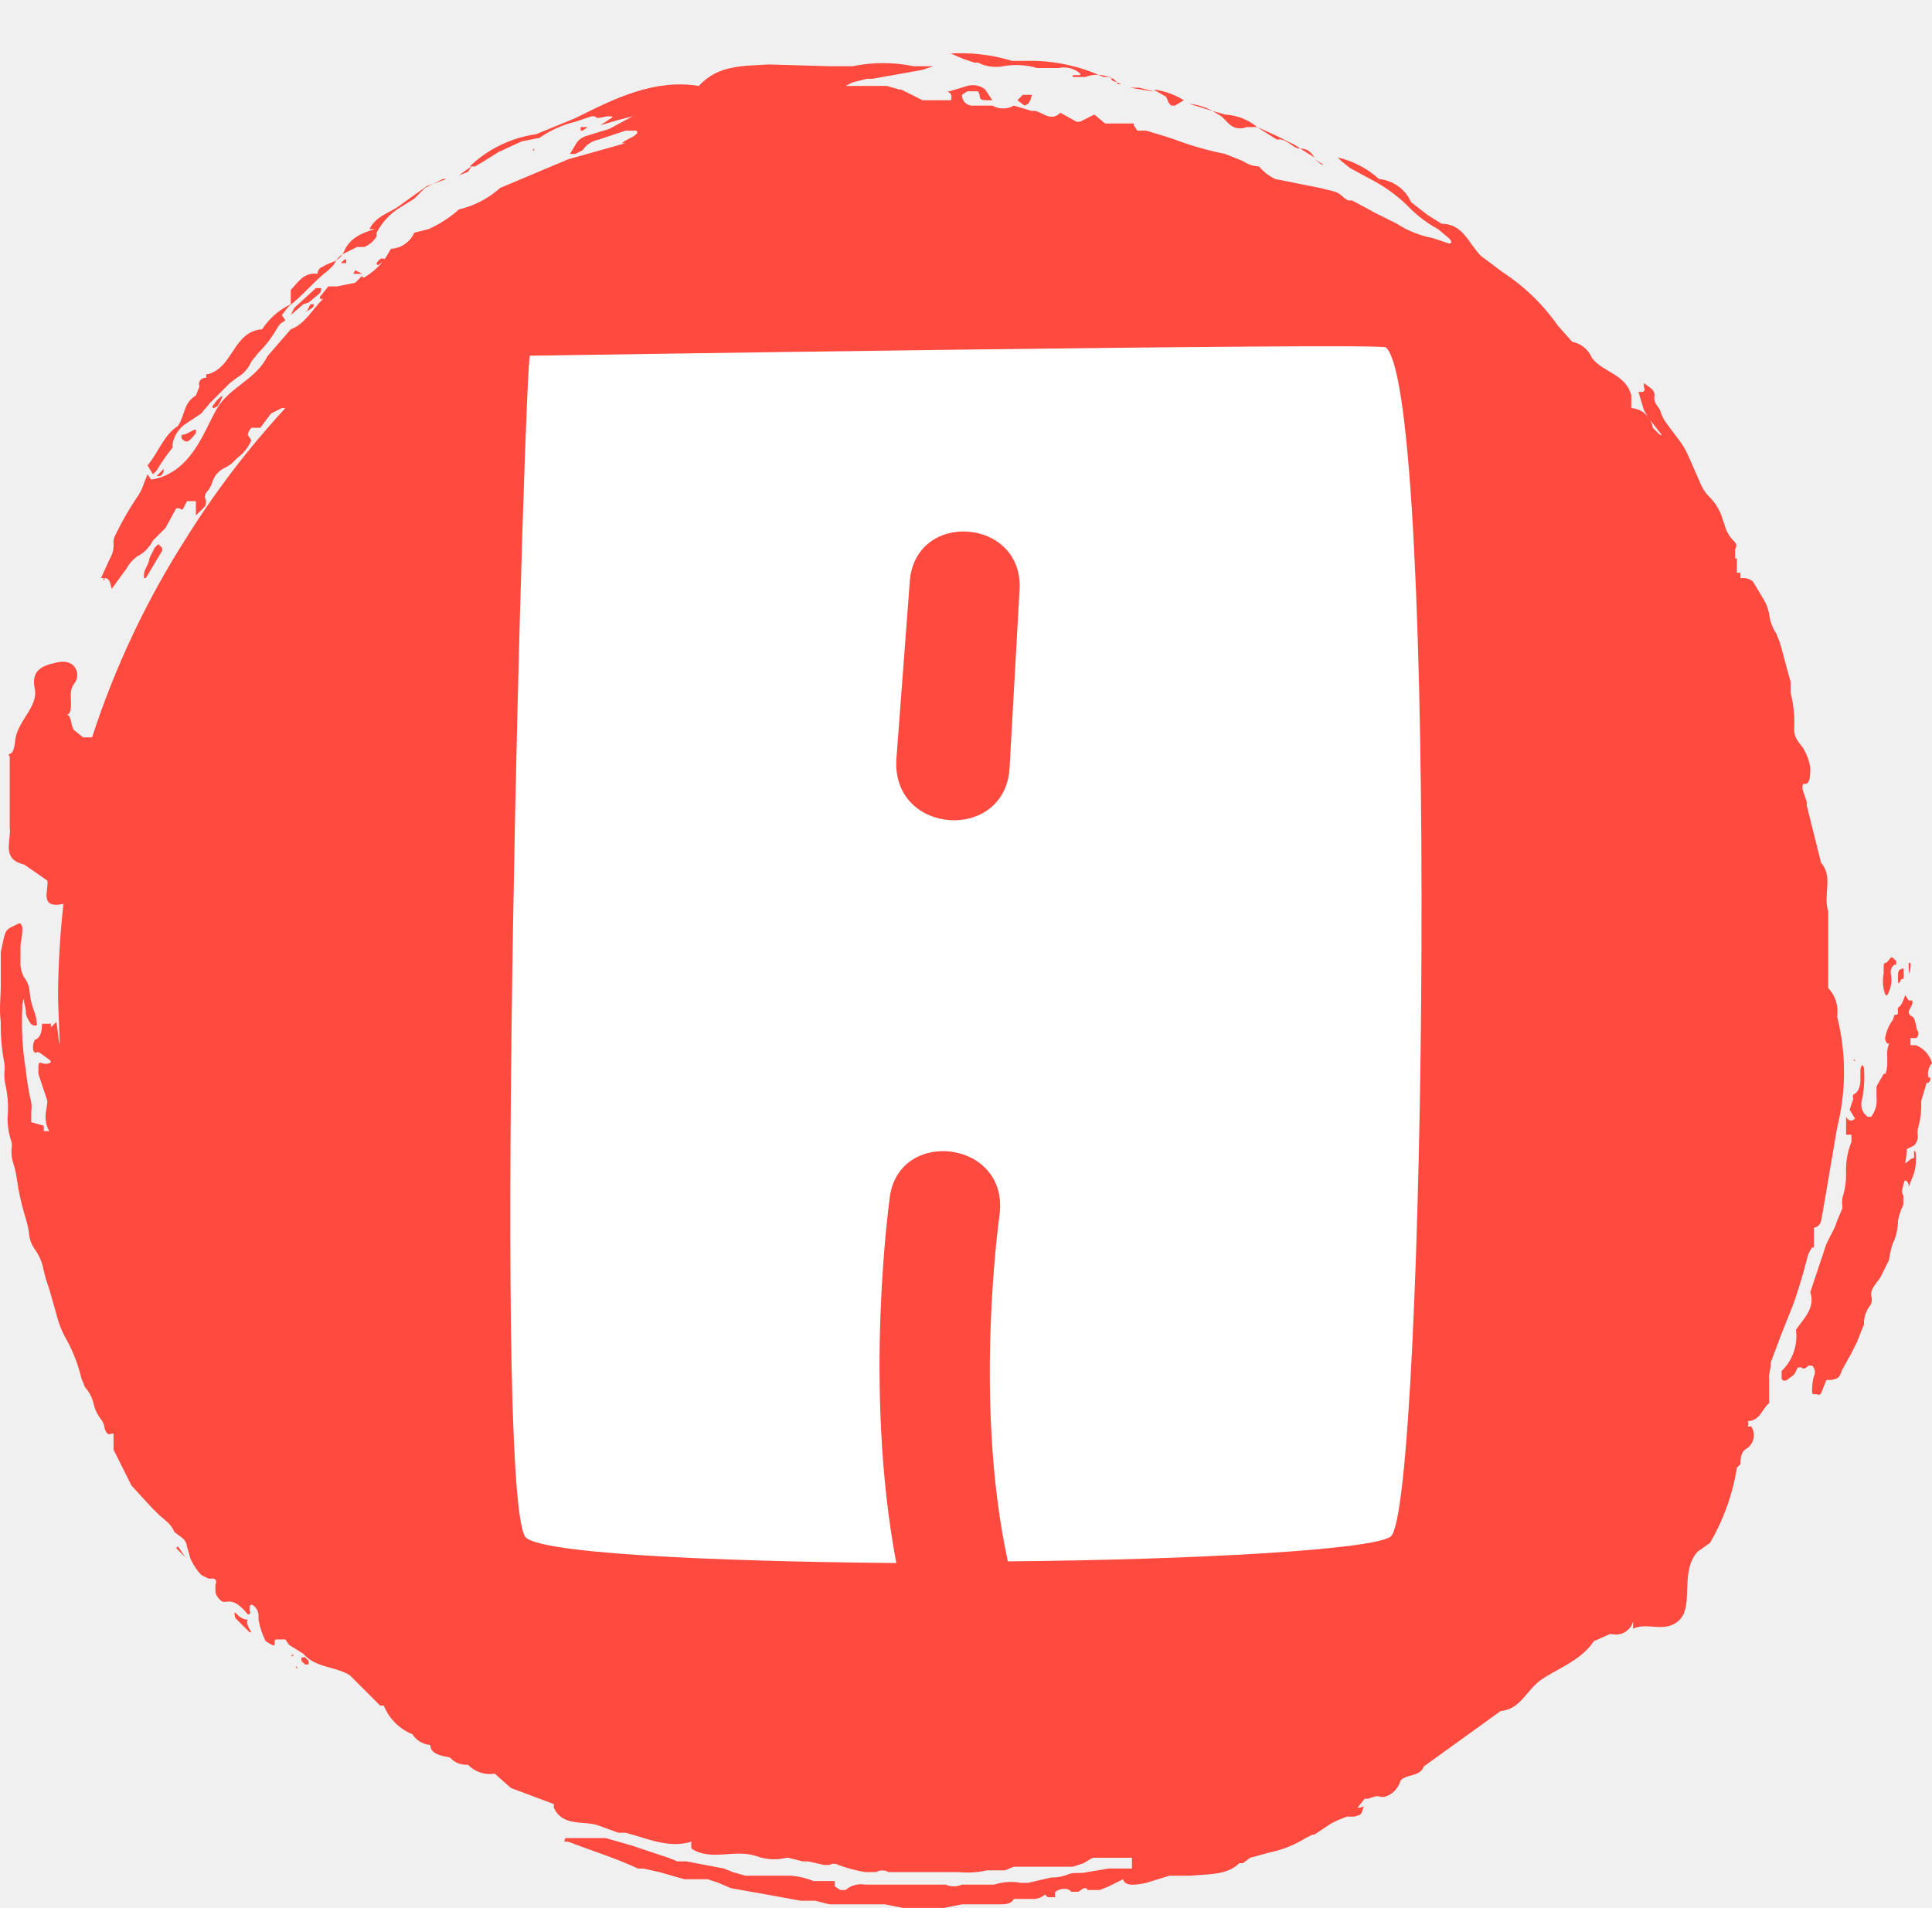
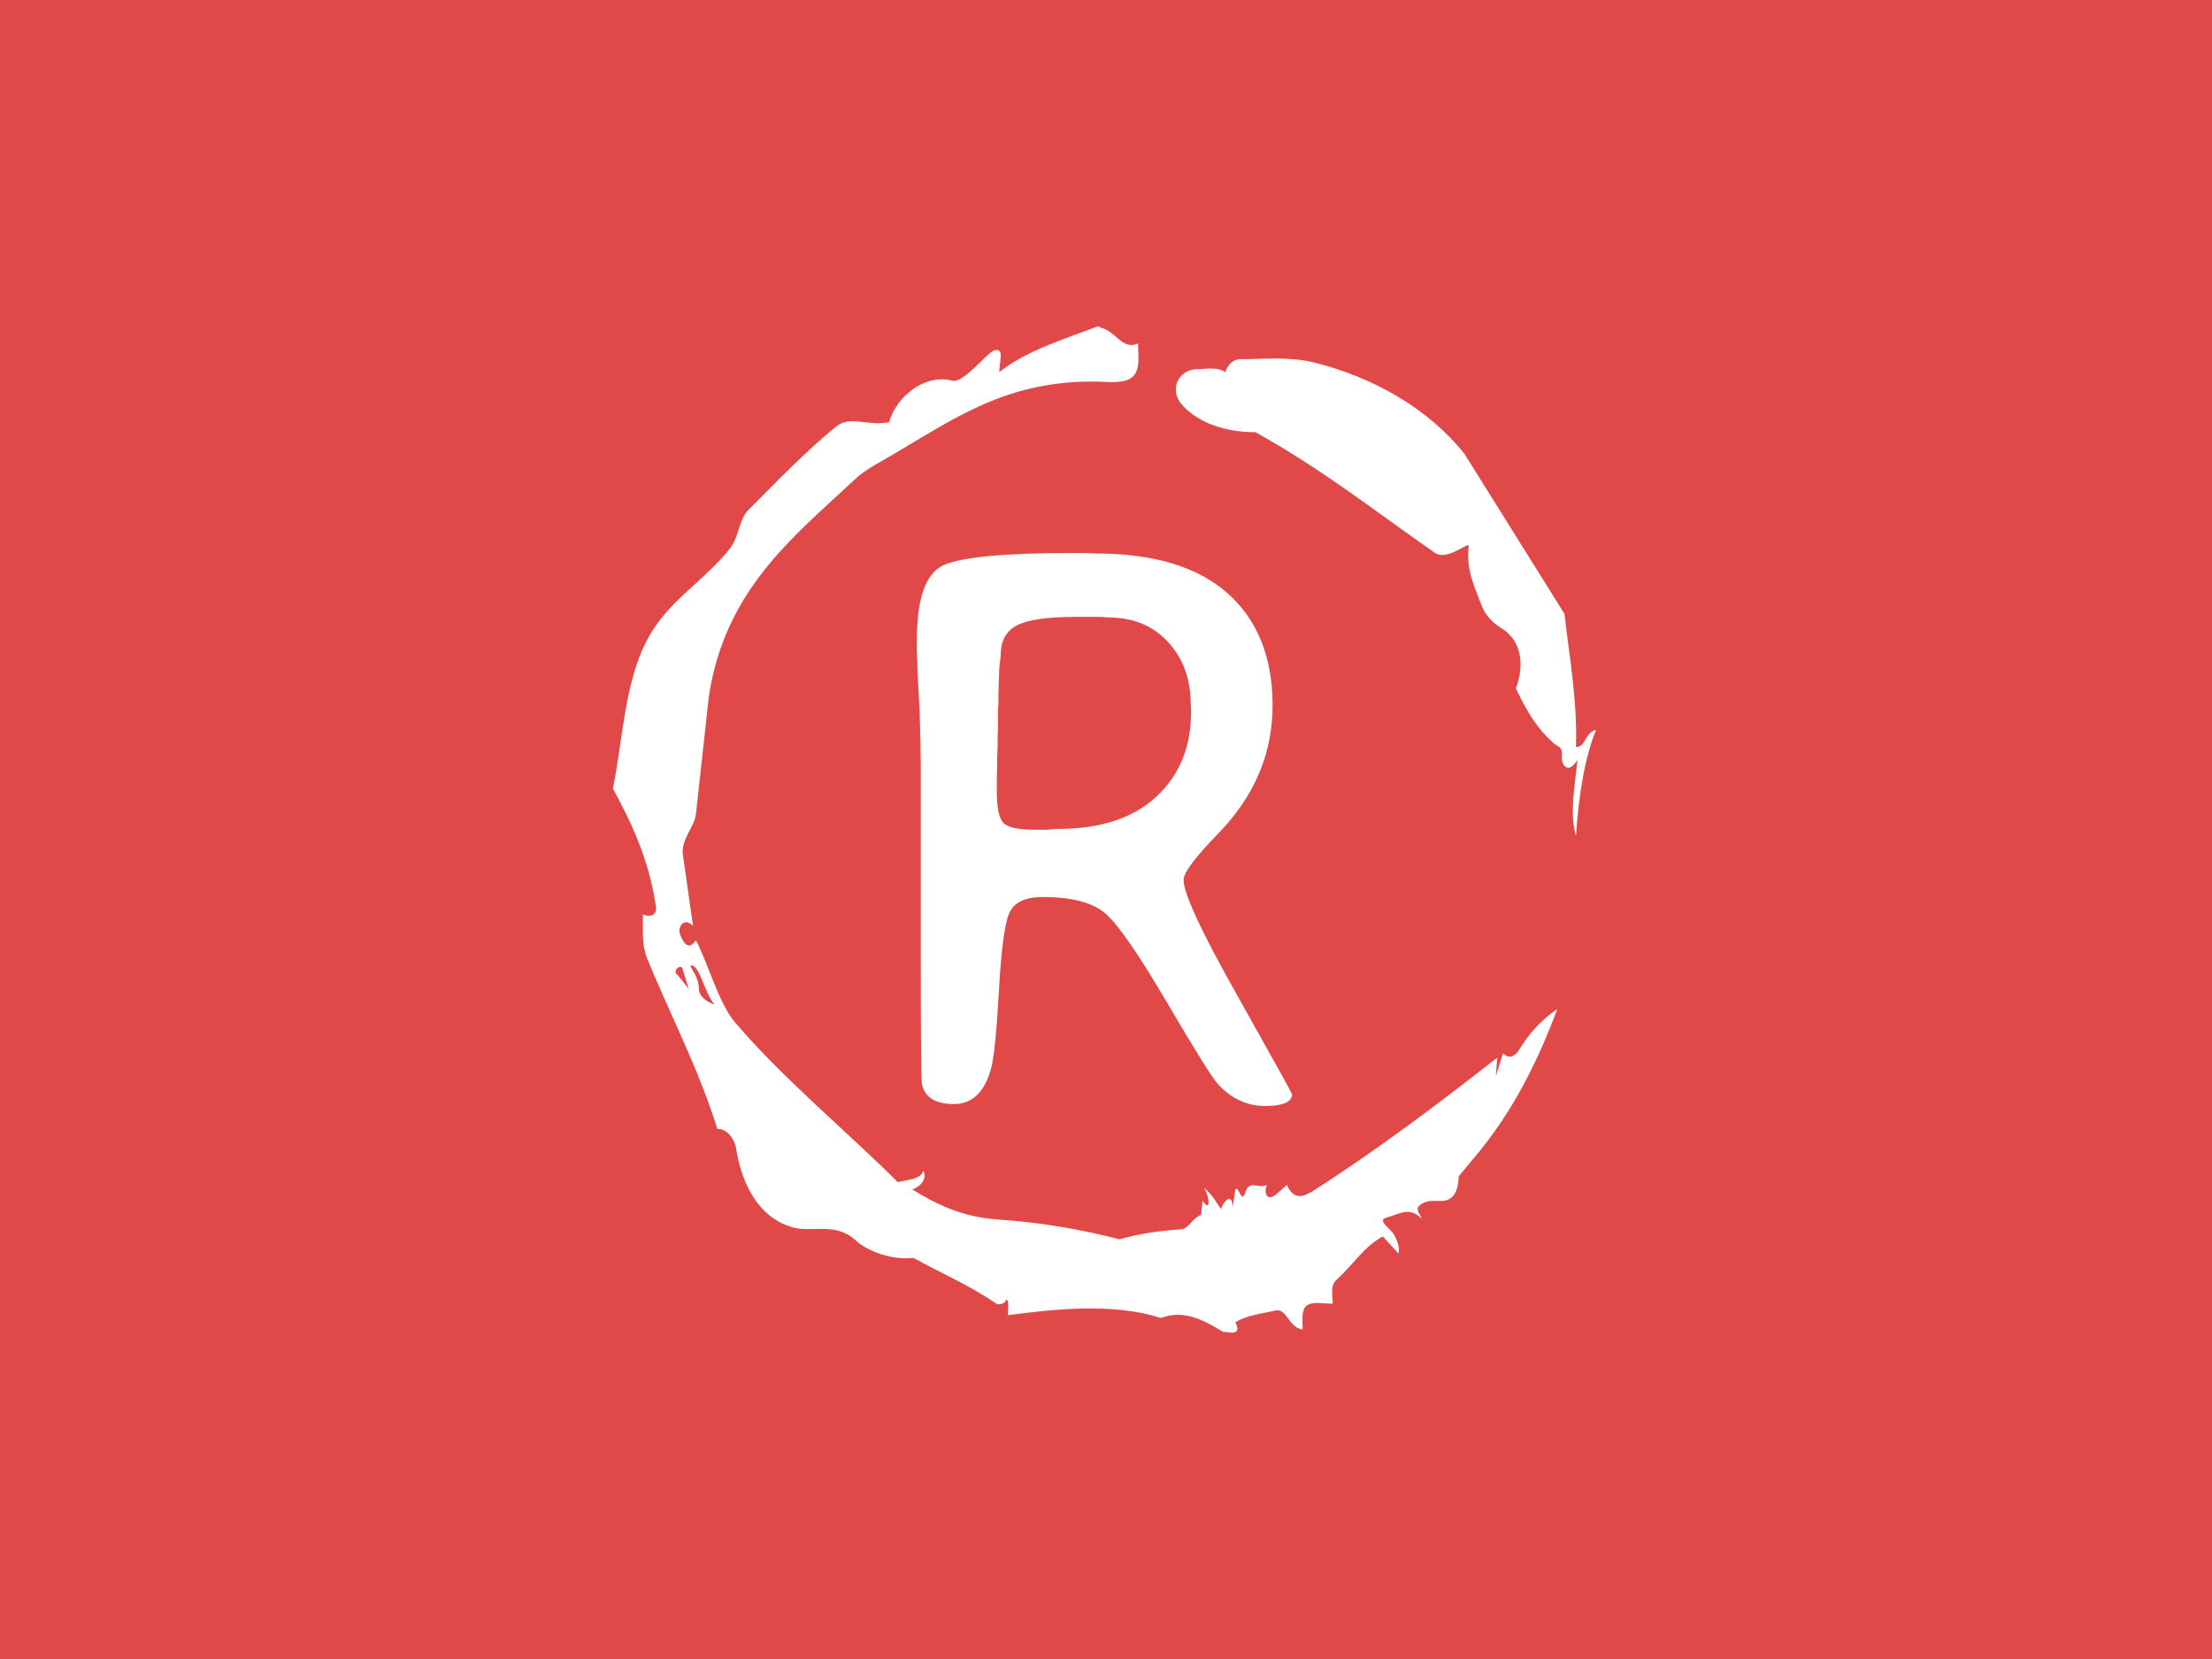
- <svg xmlns="http://www.w3.org/2000/svg" width="308.761" height="304.916" viewBox="0 0 106.008 104.687" class="css-1j8o68f" version="1.1" id="svg23">
-   <defs id="SvgjsDefs2684" />
-   <g id="SvgjsG2685" featurekey="rootContainer" transform="matrix(0.9820593,0,0,0.9820593,-0.05456052,0)" fill="#ff4a3f">
-     <g id="g17">
-       <path d="M19.8 15.3h.5l-.4-.2zm.5.1zm.8-.7c0 .1 0 .1.1.1l.4-.3c-.2-.1-.3-.1-.5.2zm.4-.2zm-4.1 2.3zm-.2.6l.3-.2c.1-.1.1-.2.1-.2h-.2l-.2.4c-.1-.1-.1 0 0 0zm2.2-2.9h-.1l-.2.2h.3zm-2.1 2.4l.6-.5c.1-.1.1-.2.1-.3h-.3l-1.2 1.1-.2.4.7-.6zm-1.1.8z" id="path3" />
-       <path d="M9.7 25v-.2a1.7 1.7 0 0 1 .7-1.1l.9-.6.5-.6.7-.7.4-.4.4-.3a1.9 1.9 0 0 0 .8-.9l.4-.5a5.9 5.9 0 0 0 1-1.3l.2-.3.3-.2-.2-.3.4-.5c.8-.6 1.4-1.4 2.2-2l.3-.3a1.4 1.4 0 0 1 .5-.6l.8-.4h.4a1.4 1.4 0 0 0 .7-.6V13a3.5 3.5 0 0 1 1.3-1.4l.8-.5.2-.2.4-.4 1-.5h.2l-1.1.4-1.4 1c-.6.5-1.4.6-1.8 1.4h.3c-.7.2-1.4.5-1.7 1.2s-.8.6-1.2.9a.4.4 0 0 0-.3.4c-.8-.1-1.1.5-1.5.9v.8a3.9 3.9 0 0 0-1.6 1.4c-1.6.1-1.6 2.1-3 2.5h-.1a.2.2 0 0 0 0 .2c-.3 0-.5.2-.4.5l-.2.5c-.7.4-.6 1.1-1 1.7-.8.5-1.1 1.5-1.7 2.2l.3.5.2-.2a11.6 11.6 0 0 1 .9-1.3zM53.9 3.3l.6.2h.2a2.2 2.2 0 0 0 1.4.2 4.1 4.1 0 0 1 1.9.1h1.2a1.4 1.4 0 0 1 1.2.3.1.1 0 0 1 0 .1H60a.1.1 0 0 0 0 .1h.7a1.8 1.8 0 0 1 1.3 0c.2 0 .1.1.2.2l.5.2h-.2c-.2-.4-.5-.4-.8-.4a9.7 9.7 0 0 0-4.3-.9h-.8A9.8 9.8 0 0 0 53 3h.2zm7.3 3.1zM50.3 4.7zm10.9 1.7h.2-.2zM19 14.7zm32.1-10zm17.6 2.2a.9.9 0 0 0 1 .2h.6a3.1 3.1 0 0 0-1.8-.7l-.7-.2.5.3zm-3.4-1.3c0 .1.1.2.2.3h.2l.5-.3a4.2 4.2 0 0 0-1.7-.6l.7.4zm7.4 2.7l.8.5c-.2-.3-.4-.5-.8-.5z" id="path5" />
-       <path d="M99 76.1l.6-1.6.6-1.5c.2-.5.6-1.8.8-2.6a1.7 1.7 0 0 1 .3-.7h.1v-1.1c.5-.1.4-.6.5-.9l.8-4.7a12.7 12.7 0 0 0 0-6.2 1.9 1.9 0 0 0-.5-1.6v-4.3c-.3-.9.3-1.9-.4-2.7L101 45a.4.4 0 0 0 0-.2l-.2-.6a.5.5 0 0 1 0-.4h.1c.3 0 .3-.5.3-.9a3 3 0 0 0-.4-1.1l-.3-.4a1.1 1.1 0 0 1-.2-.7 6.7 6.7 0 0 0-.2-2v-.6c-.2-.7-.4-1.5-.6-2.2l-.2-.5a2.5 2.5 0 0 1-.4-1.1 2.5 2.5 0 0 0-.3-.8l-.6-1a.8.8 0 0 0-.6-.2h-.1V32h-.2v-.8H97V31a.4.4 0 0 0 0-.1v-.2c.1-.2.1-.3-.1-.5a1.8 1.8 0 0 1-.4-.6l-.2-.6a2.9 2.9 0 0 0-.7-1.2 2.2 2.2 0 0 1-.5-.7l-.7-1.6a4.3 4.3 0 0 0-.6-1l-.6-.8a2.4 2.4 0 0 1-.4-.8l-.2-.3a.6.6 0 0 1-.1-.5.5.5 0 0 0-.2-.4l-.4-.3v.2c.1.2 0 .3-.1.3h-.2l.3 1 .3.5.7.9h-.1l-.2-.2-.2-.2a1.3 1.3 0 0 0-1.2-1.1v-.7c-.3-1.2-1.6-1.3-2.2-2.1a1.5 1.5 0 0 0-1.1-.9l-.8-.9a11.3 11.3 0 0 0-3.1-3l-.8-.6-.4-.3c-.7-.7-1-1.8-2.2-1.8l-.8-.5-.9-.7a2.2 2.2 0 0 0-1.8-1.3 5.1 5.1 0 0 0-2.3-1.2l.2.2.5.4 1.3.7a8.5 8.5 0 0 1 2.1 1.6 6.8 6.8 0 0 0 1.5 1.1l.6.5c.1.1.2.2.1.3H81l-.9-.3a5.6 5.6 0 0 1-2-.8l-1.2-.6-1.3-.7h-.2c-.3-.1-.4-.4-.8-.5l-.8-.2-2.5-.5a2.6 2.6 0 0 1-.9-.7 1.7 1.7 0 0 1-.9-.3l-1-.4a18.1 18.1 0 0 1-2.8-.8l-.6-.2-1-.3h-.5l-.2-.3v-.1h-1.6l-.6-.5-.4.2-.4.2h-.2l-.9-.5c-.6.6-1.1-.2-1.6-.1l-1-.3a1.2 1.2 0 0 1-1.2 0h-1.2a.6.6 0 0 1-.5-.6l.3-.2h.6a.7.7 0 0 1 .1.3c0 .2.2.2.5.2h.2l-.4-.6a1.1 1.1 0 0 0-1-.2l-1 .3H53c.3.2.2.3.2.5h-1.6l-.4-.2-.8-.4h-.1l-.7-.2h-2.3l.4-.2.8-.2h.3l1.7-.3 1.1-.2.6-.2h-1.1a8.4 8.4 0 0 0-3.4 0h-1.3L43 3.6c-1.4.1-2.8 0-3.9 1.2-2.5-.4-4.7.7-6.9 1.8l-2.2.9a6.7 6.7 0 0 0-3.7 1.8h.3l.5-.3.8-.5 1.3-.6 1-.2a6 6 0 0 1 2-.9l.9-.3h.2c.1.2.5 0 .7 0h.2c.1 0 .1.1 0 .1l-.6.4 1-.3.8-.2-1.3.7-1.3.4a1 1 0 0 0-.6.5l-.3.5h.3l.4-.2a1.4 1.4 0 0 1 .9-.6l1.5-.5h.5a.1.1 0 0 1 .1.2c-.2.2-.6.3-.8.5h.2l-3.2.9-3.8 1.6a5.2 5.2 0 0 1-2.3 1.2 6.6 6.6 0 0 1-1.7 1.1l-.8.2a1.5 1.5 0 0 1-1.3.9l-.3.5a3.7 3.7 0 0 1-1.2 1.1h-.1v-.1l-.2.2-.2.2-1 .2h-.5l-.4.5c-.1.1-.1.2 0 .2h.1c-.6.6-1 1.4-1.8 1.7L15 19.9c-.6 1.2-1.8 1.6-2.6 2.6s-1.4 3.9-3.9 4.3l-.2-.3-.2.5a2.7 2.7 0 0 1-.4.8 16.9 16.9 0 0 0-1.2 2.1.8.8 0 0 0-.1.5 1.4 1.4 0 0 1-.2.8l-.5 1.1h.2c.3 0 .3.3.4.6l.8-1.1a2.2 2.2 0 0 1 .6-.7 2 2 0 0 0 .9-.9l.3-.3.4-.4.6-1.1h.2c.1.1.1.1.2 0l.2-.4h.5v.8l.5-.5a.5.5 0 0 0 0-.5.4.4 0 0 1 .1-.3 1.5 1.5 0 0 0 .3-.5 1.3 1.3 0 0 1 .8-.9l.3-.2.3-.3a2.4 2.4 0 0 0 .8-1l-.2-.3c0-.1.1-.3.2-.4h.5l.6-.8.6-.3h.2a48.8 48.8 0 0 0-5.5 7.2h-.1.1a48.4 48.4 0 0 0-5.3 11.2h-.5l-.5-.4c-.2-.2-.1-.7-.4-.9h.1c.3-.5-.1-1.2.3-1.7s.1-1.4-.9-1.2-1.5.5-1.3 1.5-1 1.8-1.1 2.9-.5.5-.3.9v3.9c.1.8-.5 1.8.8 2.1l1.3.9c.1.5-.5 1.6.9 1.3a49.2 49.2 0 0 0-.3 5c0 1.1.1 2.2.1 3.3v-.4c-.1-.4-.1-.8-.2-1.3l-.3.3v-.2h-.5c0 .5-.1.8-.4.9a.9.9 0 0 0-.1.5c0 .1.1.3.2.2s.4.2.7.4-.2.3-.4.2-.2.1-.2.3v.3l.5 1.5c0 .3-.1.6-.1.9a1.7 1.7 0 0 0 .2.8h-.3v-.3l-.7-.2v-.6a1.5 1.5 0 0 0 0-.5 14.6 14.6 0 0 1-.3-1.8 16.6 16.6 0 0 1-.2-3.5.9.9 0 0 1 .1-.5v.2a2.9 2.9 0 0 1 .1.5.8.8 0 0 0 .1.4c.1.2.2.4.4.4s.1-.1.1-.2a2.1 2.1 0 0 0-.1-.5 4.2 4.2 0 0 1-.3-1.3 1.5 1.5 0 0 0-.3-.7 1.6 1.6 0 0 1-.2-.9v-.8c0-.3.1-.6.1-.9a.5.5 0 0 0-.1-.4h-.1c-.8.4-.7.2-1 1.6V55c0 .7-.1 1.4 0 2.1a10.8 10.8 0 0 0 .2 2.3 1.8 1.8 0 0 1 0 .5 3.1 3.1 0 0 0 .1.9 5.9 5.9 0 0 1 .1 1.3 3.9 3.9 0 0 0 .2 1.7 1.2 1.2 0 0 1 0 .4 2.1 2.1 0 0 0 .1.8 4.9 4.9 0 0 1 .2.9 14 14 0 0 0 .5 2.2 5 5 0 0 1 .2 1 1.7 1.7 0 0 0 .3.7 2.9 2.9 0 0 1 .5 1.2 8.5 8.5 0 0 0 .3 1l.4 1.4a5.4 5.4 0 0 0 .6 1.5 8.5 8.5 0 0 1 .8 2.1l.2.5a2.1 2.1 0 0 1 .5 1 2.1 2.1 0 0 0 .4.8 1 1 0 0 1 .2.5c.1.3.2.4.4.3h.1v.9l.5 1 .5 1 1.1 1.2.4.4c.3.3.7.5.9 1l.4.3a.7.7 0 0 1 .3.5l.2.7a3.3 3.3 0 0 0 .6.9l.4.2h.3a.2.2 0 0 1 .1.3 2.5 2.5 0 0 0 0 .5.9.9 0 0 0 .4.5h.2c.4-.1.8.2 1.2.7h.1c0-.1.1-.1 0-.2v-.2c0-.1.1-.2.2-.1a.7.7 0 0 1 .3.6v.2a4.3 4.3 0 0 0 .4 1.2c.5.3.5.3.5.1s0-.2.2-.2h.4l.2.3.8.5c.7.8 1.8.7 2.6 1.2l1.7 1.7h.2a2.9 2.9 0 0 0 1.6 1.6 1.3 1.3 0 0 0 1 .6c0 .5.6.6 1.1.7a1.2 1.2 0 0 0 .8.4h.2a1.7 1.7 0 0 0 1.5.5l.9.8 2.4.9v.2c.5 1.1 1.7.7 2.5 1l1.1.4h.4c1.2.3 2.4.9 3.7.5a.7.7 0 0 0 0 .4c1.1.7 2.4 0 3.6.4a2.9 2.9 0 0 0 1.7.1h.1l.8.2h.3l.9.2h.3a.5.5 0 0 1 .5 0 7.9 7.9 0 0 0 1.5.4h.6a.7.7 0 0 1 .7 0h3.9a5 5 0 0 0 1.6-.1h1l.5-.2H60l.6-.2.5-.3h2.2v.6H62l-1.2.2c-.4.1-.7 0-1 .1a2.4 2.4 0 0 1-1 .2l-1.3.3h-.4a3.1 3.1 0 0 0-1.5.1h-1.8a1.1 1.1 0 0 1-.9 0h-4.5a1.3 1.3 0 0 0-1.1.3H47l-.3-.2v-.3h-1.2a4.1 4.1 0 0 0-1.3-.3h-2.5l-.7-.2-.5-.2-2.1-.4h-.5l-.5-.2-2.1-.7-1.4-.4h-2.2c-.1 0-.1.1-.1.2h.2c1.3.5 2.6.9 3.9 1.5h.3l.9.2 1.4.4h1.3l.6.2.7.3 1.7.3 1.1.2 1.1.2h.8l.8.2h3.1l1 .2h2.3l1-.2H56c.4 0 .6-.1.7-.3h1a1 1 0 0 0 .8-.3c-.1.1 0 .1.1.2h.4v-.2c0-.1 0-.1.2-.2s.6-.1.7.1h.4l.3-.2c.2 0 .2 0 .2.1h.7l.5-.2.8-.4c.1.3.4.4 1.3.2l1.3-.4h1.2c.9-.1 2 0 2.7-.7h.2l.4-.3 1.1-.3a6.1 6.1 0 0 0 2-.8l.4-.2h.1l.9-.6.4-.2.5-.2h.4c.4-.1.4-.1.5-.4s0-.1-.2-.1h-.1l.4-.5h.2c.3-.1.5-.2.7-.1h.2a1.3 1.3 0 0 0 .9-.9c.3-.4 1.1-.2 1.3-.8l4.3-3.1c1.1-.1 1.4-1.1 2.2-1.7s2.3-1.1 3-2.2l.9-.4h.1a1 1 0 0 0 1.2-.7v.4c.8-.4 1.8.3 2.6-.5s0-2.7 1-3.8l.7-.5a12.1 12.1 0 0 0 1.5-4.2l.2-.2c0-.3 0-.7.4-.9a.9.9 0 0 0 .2-1.2h-.2a.3.3 0 0 0 0-.3c.7 0 .8-.7 1.2-1V77a.5.5 0 0 1 0-.2 3.8 3.8 0 0 0 .1-.7zM5.9 32.2z" id="path7" />
-       <path d="M26.4 9.3l-.3.2-.4.3.5-.2zm6.1-2h.1l.3-.2h-.4zm-2.6 1l-.1.1h.1v-.1zm-1.5 1.4zm1.3-.2zm-6.3 3.1zM9.2 26.2l-.4.4H9a.4.4 0 0 0 .2-.4zm3-3.5a2.1 2.1 0 0 0 .3-.6 1.5 1.5 0 0 0-.5.5c-.1.1-.1.2 0 .2zM11 24.2V24c-.2 0-.5.3-.8.3v.2c.3.3.4.2.8-.3zm3 66.2zM73.9 9.2h.1l-.5-.3zm-2.5-1.4c.5-.1.8.4 1.2.5h.1l-.3-.2-1-.5-1.1-.5.3.2zM52.8 3.1zm11.7 2h-.1l-1.2-.2h.5zm2 .7l1.3.4a3.3 3.3 0 0 0-1.3-.4zm-9 0a1 1 0 0 0 .2-.5h-.5l-.3.3.4.3zm9 1.6zM49.9 4.2zm2.9.7zM48.5 4zm13.8 2.1a.5.5 0 0 0 0 .1zm44.8 52.3h-.3V58h.3c.1 0 .2-.3.1-.4s-.1-.7-.3-.8a.3.3 0 0 1-.2-.3l.2-.4a.4.4 0 0 0 0-.2h-.2l-.2-.3c-.1.3-.2.6-.4.7a.5.5 0 0 0 0 .2c0 .1 0 .2-.1.2h-.1a1.1 1.1 0 0 1-.1.3 2.3 2.3 0 0 0-.4.9.4.4 0 0 0 .1.4h.1a1.7 1.7 0 0 0-.1.8v.4a1.8 1.8 0 0 1-.1.5h-.1l-.4.7v.6a1.5 1.5 0 0 1-.3 1.1h-.2l-.2-.2a.9.9 0 0 1-.1-.8 6.5 6.5 0 0 0 .1-1.7c0-.1-.1-.2-.1-.2a.5.5 0 0 0-.1.3v.6c0 .2-.1.6-.3.7s-.1.2-.1.3l-.2.6.3.5c-.2.2-.4.1-.5-.1v1h.3v.4a4.2 4.2 0 0 0-.3 1.4 3.3 3.3 0 0 0 0 .4 4 4 0 0 1-.2 1.3 2 2 0 0 0 0 .6l-.3.7a3.2 3.2 0 0 1-.3.7l-.3.6-.9 2.7c.3.9-.4 1.5-.8 2.1a2.7 2.7 0 0 1-.8 2.3v.4c0 .1.1.2.3.1l.4-.3.2-.4h.2c.1.1.2.1.4-.1h.2a.5.5 0 0 1 .1.6 2.9 2.9 0 0 0-.1.8c0 .1 0 .2.1.2h.2c.1.1.2 0 .3-.3l.2-.5h.3c.4-.1.4-.1.6-.6l.5-.9.3-.6.4-1a1.6 1.6 0 0 1 .3-1 .6.6 0 0 0 .1-.6c0-.2 0-.3.2-.6l.3-.4.5-1a4.7 4.7 0 0 1 .2-.9 3 3 0 0 0 .3-1.3 3.8 3.8 0 0 1 .3-.9v-.5c-.1-.2-.1-.2 0-.6s.1-.2.2-.2a.4.4 0 0 1 .1.3l.2-.5a2.3 2.3 0 0 0 .2-.9v-.3c0-.1 0-.3-.1-.3v.4c-.2 0-.3.2-.5.3a6.4 6.4 0 0 0 .1-.8l.4-.2a.7.7 0 0 0 .2-.6 1.4 1.4 0 0 1 0-.3 4.8 4.8 0 0 0 .2-1.4v-.2l.3-1h.1a.3.3 0 0 0 .1-.3h-.1a.9.9 0 0 1 .2-.8 1.5 1.5 0 0 0-.9-1zm-1.2 7.8zm-.2-9.9zm0 0zM9.1 30.8a.3.3 0 0 0 0-.2l-.2-.2-.2.2-.3.6c0 .3-.3.6-.3.9v.2h.1zm96.3 24.8h.1a1.7 1.7 0 0 0 .2-1.2.5.5 0 0 1 .2-.5h.1v-.2l-.2-.2h-.1c-.1.1-.2.3-.3.3s-.1.1-.1.3v.3a2.2 2.2 0 0 0 .1 1.2zM13.2 90.1c-.1 0 0 .2 0 .3l.8.8h.1c-.2-.3-.3-.6-.2-.7a.9.9 0 0 1-.5-.2zm.8.3zm92.3-35.7h.1a2 2 0 0 0 0-.6c-.3.1-.3.1-.3.6s.1.1.2 0z" id="path9" />
-       <path d="M106.7 62a.6.6 0 0 0 .1-.5c0-.1-.1-.2-.1-.1h-.2v.2c0 .4.1.5.2.4zm.1-8.2h-.1v.6a1 1 0 0 0 .1-.6zM17.1 92.6h-.2v.2l.2.2h.2v-.2zm86.6-33.3c0-.1 0-.1-.1-.1zM9.9 86.5l.5.5-.4-.6z" id="path11" />
-       <circle cx="10.5" cy="87.1" transform="rotate(-24.8 10.4 87.159)" id="circle13" />
-       <path d="M9.7 30.1h-.1v.2-.2h.1zm83.2-6.6l-.2-.3h-.1zm-14.7 77.1zM5.9 32.2zm-.1.2a.3.3 0 0 0 .1-.2v.2zm1.9-4.9zM61.5 2.4zm42.8 58.2v.1-.1zM16.4 92.5h-.1c.1.1.2 0 .1-.1zm.2.7h.1l-.1-.1v.1zm73.9-71.3zm15.2 34.4zM14.6 91.7zm92.1-37zm-.8 11.4zM34.6 0z" id="path15" />
-     </g>
-   </g>
-   <g id="SvgjsG2686" featurekey="nameFeature-0" transform="matrix(2.284354,0,0,2.284354,27.98006,-5.60952)" fill="#ffffff">
-     <path d="M9.6 16.48 l-0.32 4.24 c-0.08 1.8 2.6 1.96 2.72 0.2 l0.24 -4.28 c0.12 -1.76 -2.56 -1.96 -2.64 -0.16 z M0.48 11 l0 0 c0.04 0 20.48 -0.32 20.56 -0.2 c1.28 1.12 0.96 27.8 0.12 28.56 c-0.4 0.32 -4.64 0.56 -9.2 0.6 c-0.84 -3.84 -0.2 -8.32 -0.2 -8.32 c0.24 -1.8 -2.44 -2.12 -2.64 -0.4 c0 0.04 -0.64 4.52 0.16 8.76 c-4.56 -0.04 -8.68 -0.24 -8.92 -0.64 c-0.8 -1.44 0 -28.28 0.12 -28.36 z" id="path20" />
+ <svg xmlns="http://www.w3.org/2000/svg" version="1.1" width="2000" height="1500" viewBox="0 0 2000 1500">
+   <rect width="2000" height="1500" fill="#e14848" />
+   <g transform="matrix(0.4460303,0,0,0.4460303,552.5802,250)">
+     <svg viewBox="0 0 321 360" data-background-color="#e14848" preserveAspectRatio="xMidYMid meet" height="2242" width="2000">
+       <g id="tight-bounds" transform="matrix(1,0,0,1,0.5,0)">
+         <svg viewBox="0 0 320 360" height="360" width="320">
+           <g>
+             <svg />
+           </g>
+           <g>
+             <svg viewBox="0 0 320 360" height="360" width="320">
+               <g>
+                 <path d="M20.961 227.22l3.726 4.658-1.863-6.056c-0.466-2.795-3.726 0.466-1.863 1.398M25.153 224.425c1.397 2.329 2.795 4.658 2.795 6.987 0 3.261 2.795 4.658 5.123 5.589-3.261-3.726-5.124-13.974-7.918-12.576M204.017 26.929c7.918 0 15.371-0.932 23.756 0.931 20.495 5.124 37.729 15.371 49.374 29.811l32.606 52.169c1.397 13.042 4.192 27.482 3.726 43.319 3.261 0 2.795-4.658 6.521-5.59-3.726 9.316-5.59 20.961-6.521 34.469-2.329-7.453 0-18.632 0.466-24.687-3.261 5.124-5.124 1.397-5.124-0.932 0.466-3.726-1.397-3.261-2.795-4.658-5.124-4.658-8.384-9.782-12.11-17.7 2.329-6.055 2.795-14.905-4.658-19.563-2.329-1.397-5.124-3.726-6.521-7.453-1.863-5.124-5.124-11.179-4.193-19.097 0.466-2.329-6.987 5.124-11.179 1.863-18.166-12.576-36.332-27.016-58.224-39.127-11.645 0-20.029-4.192-24.221-9.316-3.726-4.658-0.932-10.713 4.658-11.179 3.261 0 6.987-0.932 9.782 0.932 0.466-1.863 2.329-4.192 4.657-4.192M157.904 16.215l0.932 0.466c4.658 0.932 6.987 7.453 12.11 5.124 0 3.261 0.466 6.521-0.466 8.85-1.397 3.726-5.59 3.726-8.85 3.726-31.208-1.863-49.374 11.179-68.471 22.358-5.124 3.261-10.713 5.59-14.906 9.782-20.029 18.632-41.921 35.866-47.045 70.335l-4.192 38.195c-0.466 4.192-5.124 8.384-4.192 13.508l3.26 22.824c-3.261-3.261-5.124 0.932-4.192 2.795 0.466 1.397 2.329 6.055 5.124 1.863 3.726 6.987 7.453 20.495 12.576 26.55 15.837 18.632 36.332 35.4 53.101 52.169 4.192-0.932 7.453-0.932 8.384-3.727 1.397 2.795-1.397 5.59-3.726 6.056 7.453 4.658 15.837 8.85 27.016 9.781 14.44 0.932 27.948 3.261 40.524 6.522 6.521-1.863 13.042-2.795 20.029-3.261 2.329 0 3.726-3.726 6.521-4.658l0.466-4.658c2.795 4.192 2.329-1.397 0.466-4.192 3.261 2.795 4.192 5.124 5.589 6.987 0-1.397 3.726-6.521 3.727-0.466l0.931-6.055c1.397-0.932 1.863 5.124 3.261 0.931 1.397-4.192 4.192-0.932 6.987-2.329-0.932 1.863-0.466 5.59 2.794 3.261l3.727-3.261c2.329 5.59 6.055 3.261 7.918 2.329 20.495-13.042 40.99-28.413 60.553-43.784l-0.466 6.055 2.329-7.453c2.329 2.329 4.192 0.466 5.124-0.931 2.795-4.658 6.521-9.316 12.577-13.508-7.453 20.029-16.303 35.866-27.482 48.908l-4.658 5.59c0 3.261-0.932 7.453-4.658 7.918-1.863 0.466-5.59-0.932-8.384 1.863-1.397 1.863 3.261 5.59-0.466 2.795-3.261-2.329-6.521 0-10.248 0.932-2.795 0.932 1.863 3.726 2.795 5.589 0.932 1.863 1.863 3.726 1.398 6.056l-5.124-5.59c-6.055 3.261-9.782 9.316-14.906 13.974-2.329 1.863-1.397 5.124-1.397 7.918-3.261 0-6.987-0.932-8.85 0.932-1.397 1.863-0.932 4.658-0.932 7.453-4.658-0.466-5.124-7.453-9.315-6.056-4.192 0.932-8.85 1.397-12.577 3.727 2.795 5.59-4.658 2.329-3.726 3.26-6.987-4.192-13.042-7.453-20.495-4.658-15.837-5.124-35.4-2.795-49.84-0.931 0-2.329 0.466-4.658-0.466-5.124-0.932 2.329-3.726 1.397-3.26 1.397-8.85-6.055-17.7-9.782-27.016-14.905-8.384 0.932-16.303-3.261-18.632-5.59-6.521-6.055-13.974-2.795-20.029-4.192-13.042-3.261-17.7-16.769-19.098-26.084-0.932-4.658-4.658-6.521-6.055-6.056-6.055-19.563-15.371-37.263-22.824-55.429-1.863-4.658-1.397-9.316-1.397-14.44 2.329 0.932 4.658 0.466 4.192-2.794-2.329-15.371-7.918-27.016-13.974-38.195 3.261-15.837 3.726-34.469 11.179-48.443 6.521-12.576 18.632-19.098 27.016-29.811 2.795-3.726 2.795-8.85 5.59-12.11 9.316-9.316 18.632-19.098 28.879-27.482 4.658-3.726 10.247 0 17.234-1.397 2.329-8.384 11.645-15.837 20.495-13.508 3.726 0.932 11.179-8.85 13.508-9.782 3.726-1.397 1.863 3.726 1.863 6.987 8.85-6.987 20.961-10.713 32.14-14.906" fill="#ffffff" fill-rule="nonzero" stroke="none" stroke-width="1" stroke-linecap="butt" stroke-linejoin="miter" stroke-miterlimit="10" stroke-dasharray="" stroke-dashoffset="0" font-family="none" font-weight="none" font-size="none" text-anchor="none" style="mix-blend-mode: normal" data-fill-palette-color="tertiary" />
+               </g>
+               <g transform="matrix(1,0,0,1,98.92627,90)">
+                 <svg viewBox="0 0 122.147 180" height="180" width="122.147">
+                   <g>
+                     <svg viewBox="0 0 122.147 180" height="180" width="122.147">
+                       <g>
+                         <svg viewBox="0 0 122.147 180" height="180" width="122.147">
+                           <g id="textblocktransform">
+                             <svg viewBox="0 0 122.147 180" height="180" width="122.147" id="textblock">
+                               <g>
+                                 <svg viewBox="0 0 122.147 180" height="180" width="122.147">
+                                   <g transform="matrix(1,0,0,1,0,0)">
+                                     <svg width="122.147" viewBox="4.13 -34.77 23.14 34.11" height="180" data-palette-color="#ffffff">
+                                       <g class="wordmark-text-0" data-fill-palette-color="primary" id="text-0">
+                                         <path d="M12.82-17.75L12.82-17.75Q16.75-17.75 18.9-19.74 21.04-21.73 21.04-24.95L21.04-24.95 21.04-25.2 21.02-25.44Q21.02-27.76 19.63-29.27 18.24-30.79 15.97-30.79L15.97-30.79 15.5-30.83 13.92-30.83Q11.35-30.83 10.33-30.32 9.3-29.81 9.3-28.47L9.3-28.47Q9.2-27.64 9.2-27.37L9.2-27.37 9.16-26.03Q9.16-25.68 9.16-25.34L9.16-25.34 9.13-25.12 9.13-23.97 9.11-23.29 9.11-22.83 9.08-22.12Q9.08-21.9 9.08-21.68L9.08-21.68 9.06-20.75 9.06-20.07Q9.06-18.58 9.45-18.14 9.84-17.7 11.38-17.7L11.38-17.7 12.21-17.7Q12.6-17.75 12.82-17.75ZM20.58-14.6L20.58-14.6Q20.58-13.35 23.93-7.41 27.27-1.46 27.27-1.39L27.27-1.39Q27.27-0.66 25.6-0.66 23.93-0.66 22.68-2.03L22.68-2.03Q22.17-2.59 19.57-7.02 16.97-11.45 15.8-12.5 14.62-13.55 11.89-13.55L11.89-13.55Q10.23-13.55 9.81-12.52 9.4-11.5 9.19-7.78 8.98-4.05 8.72-3.03L8.72-3.03Q8.13-0.78 6.41-0.78 4.69-0.78 4.44-2.03L4.44-2.03Q4.37-2.42 4.37-10.25L4.37-10.25 4.37-21.56Q4.37-22.95 4.3-24.93L4.3-24.93 4.27-25.59 4.2-26.88 4.17-27.51Q4.13-28.78 4.13-28.81L4.13-28.81 4.13-29.42Q4.13-33.25 5.76-34.01 7.4-34.77 13.75-34.77L13.75-34.77 14.45-34.77 15.16-34.74Q20.53-34.74 23.3-32.28 26.07-29.81 26.07-25.37 26.07-20.92 22.73-17.48L22.73-17.48Q20.58-15.28 20.58-14.6Z" fill="#ffffff" data-fill-palette-color="primary" />
+                                       </g>
+                                     </svg>
+                                   </g>
+                                 </svg>
+                               </g>
+                             </svg>
+                           </g>
+                         </svg>
+                       </g>
+                       <g />
+                     </svg>
+                   </g>
+                 </svg>
+               </g>
+             </svg>
+           </g>
+           <defs />
+         </svg>
+         <rect width="320" height="360" fill="none" stroke="none" visibility="hidden" />
+       </g>
+     </svg>
  </g>
</svg>
